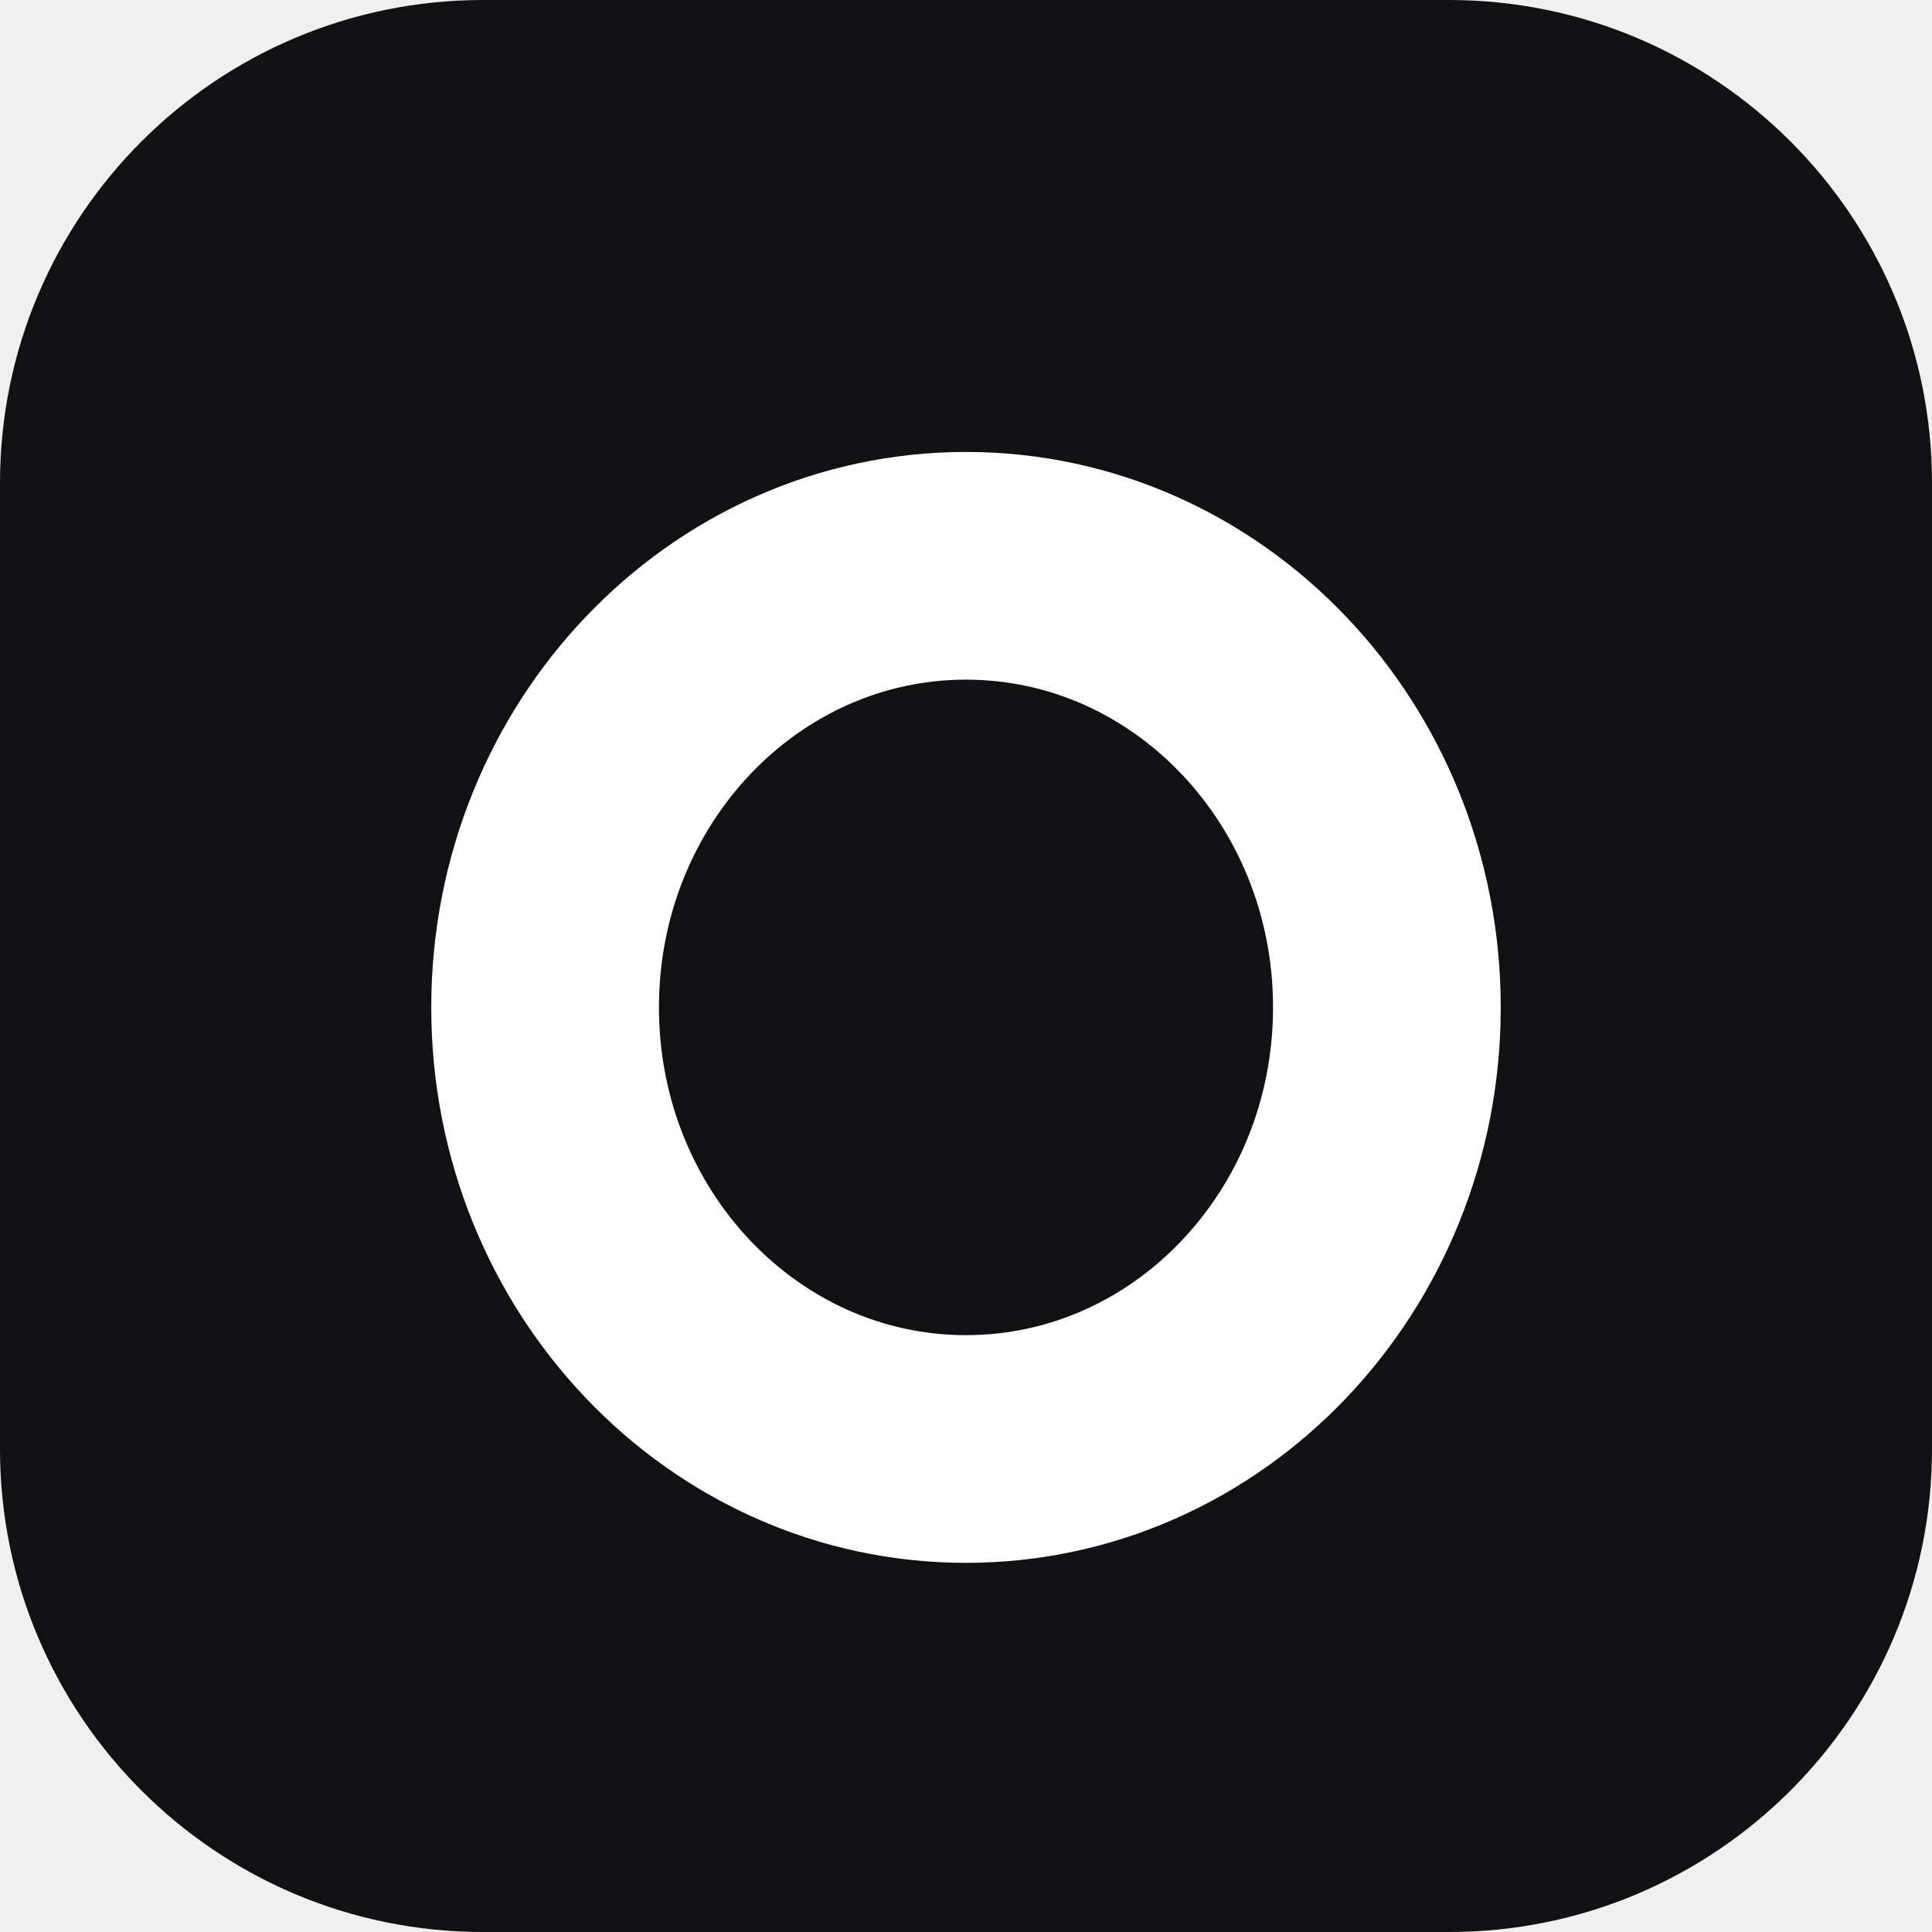
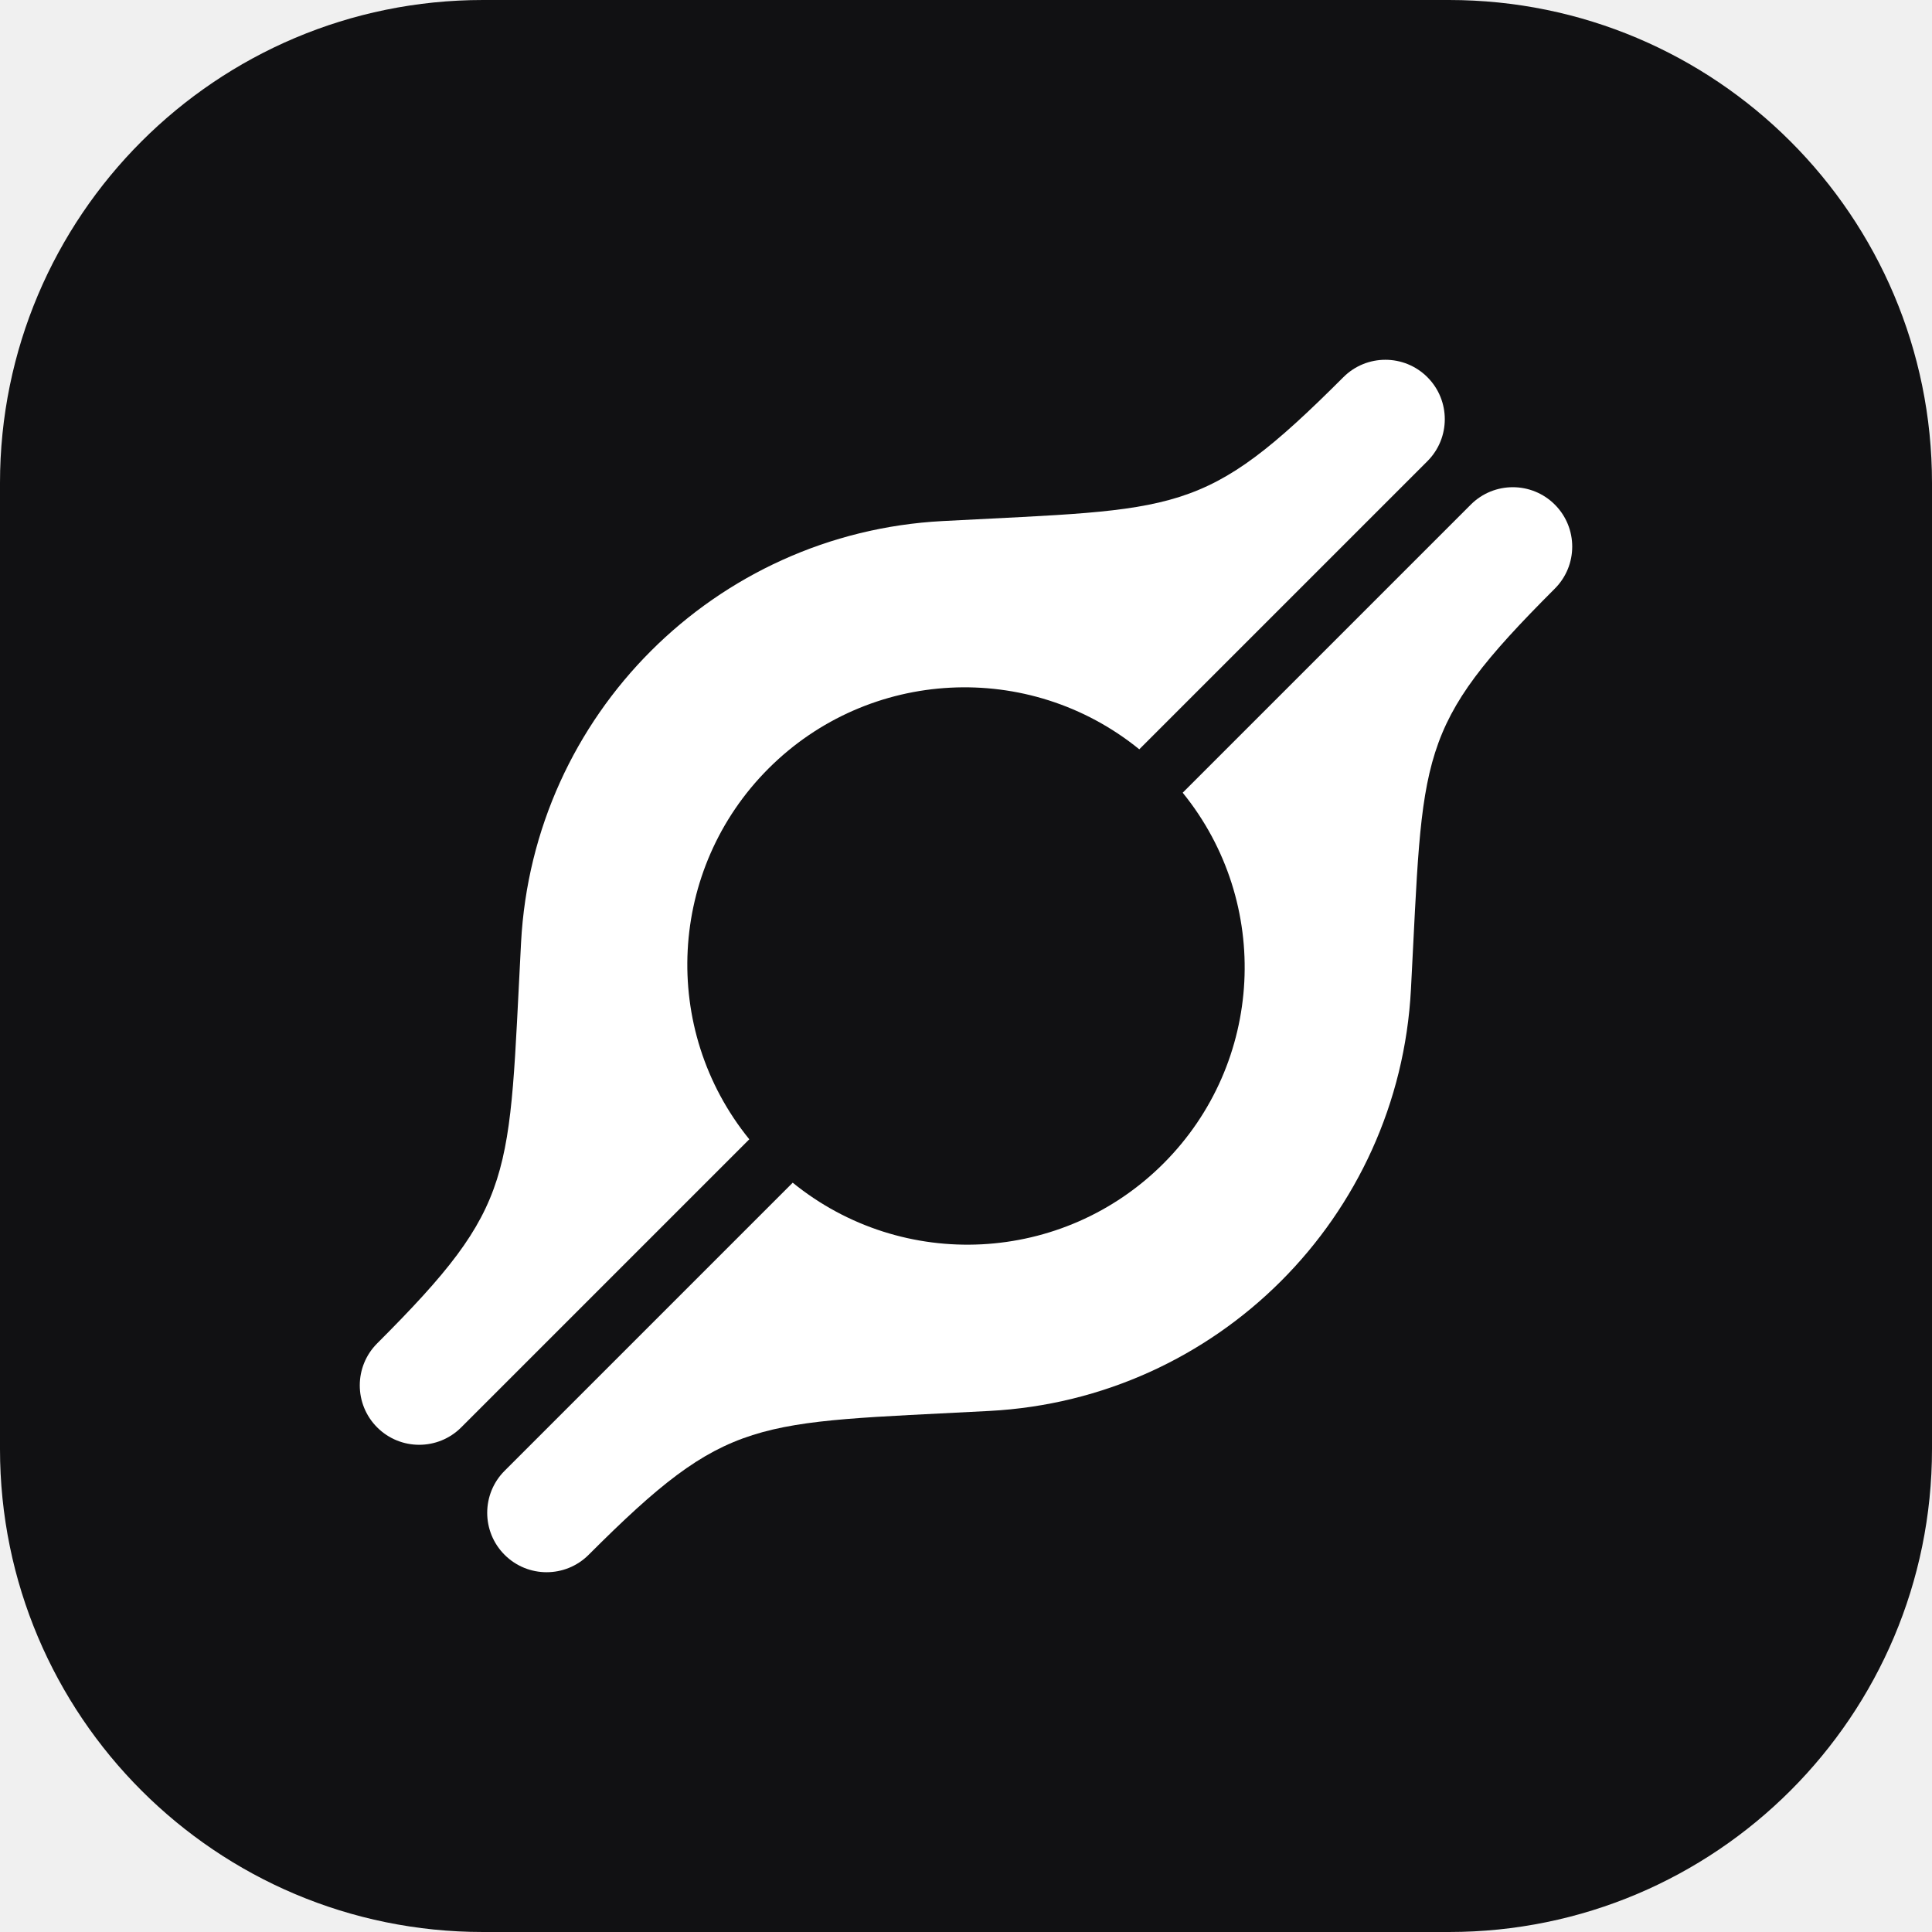
- <svg xmlns="http://www.w3.org/2000/svg" viewBox="0 0 28 28" fill="none">
-   <rect width="28" height="28" rx="7" fill="#111113" />
-   <ellipse cx="14" cy="14.6" rx="6.1" ry="6.4" stroke="#fff" stroke-width="3.3" />
+ <svg xmlns="http://www.w3.org/2000/svg" viewBox="0 0 32 32">
+   <rect width="32" height="32" rx="8" fill="#111113" />
+   <g transform="translate(16 16) rotate(-45) scale(0.82)" fill="#fff">
+     <path id="half" d="M5.57 -0.62A5.6 5.6 0 0 0 -5.57 -0.62L-13.8 -0.62A1.2 1.2 0 0 1 -13.8 -3.02C-9.8 -3.02 -9.59 -3.48 -6.02 -6.69A9 9 0 0 1 6.02 -6.69C9.59 -3.48 9.8 -3.02 13.8 -3.02A1.2 1.2 0 0 1 13.8 -0.62Z" />
+     <use href="#half" transform="rotate(180)" />
+   </g>
</svg>
